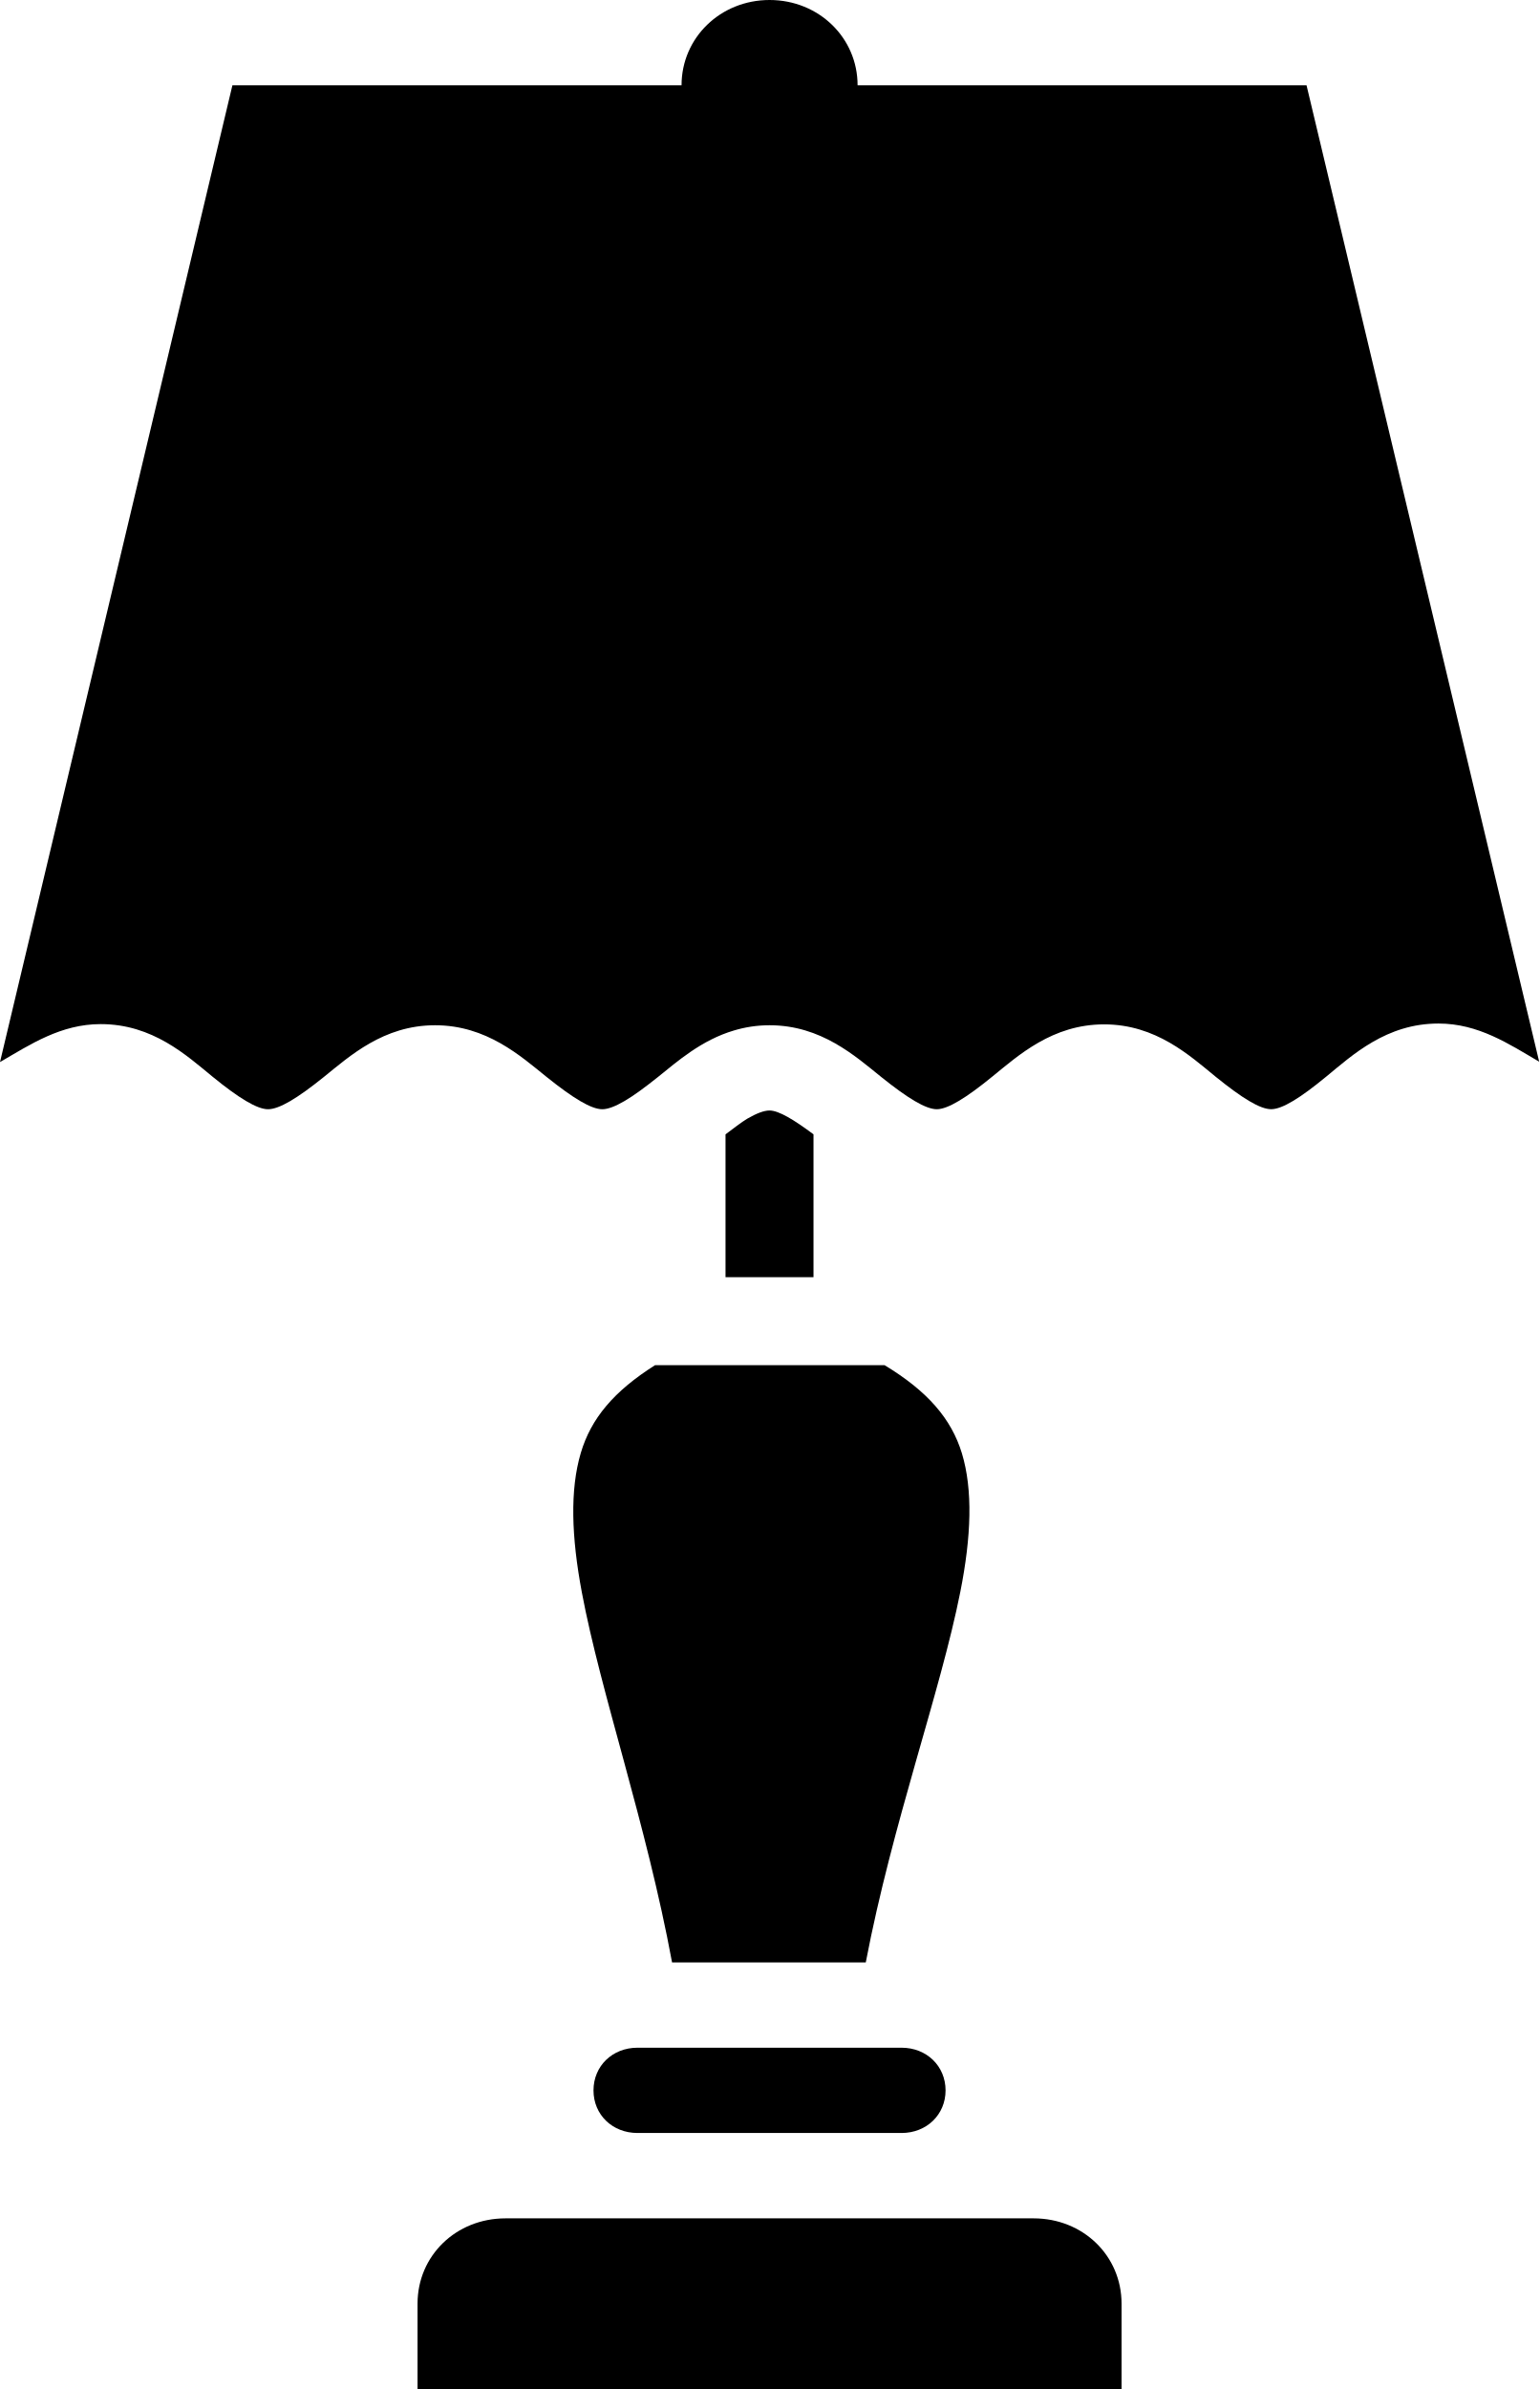
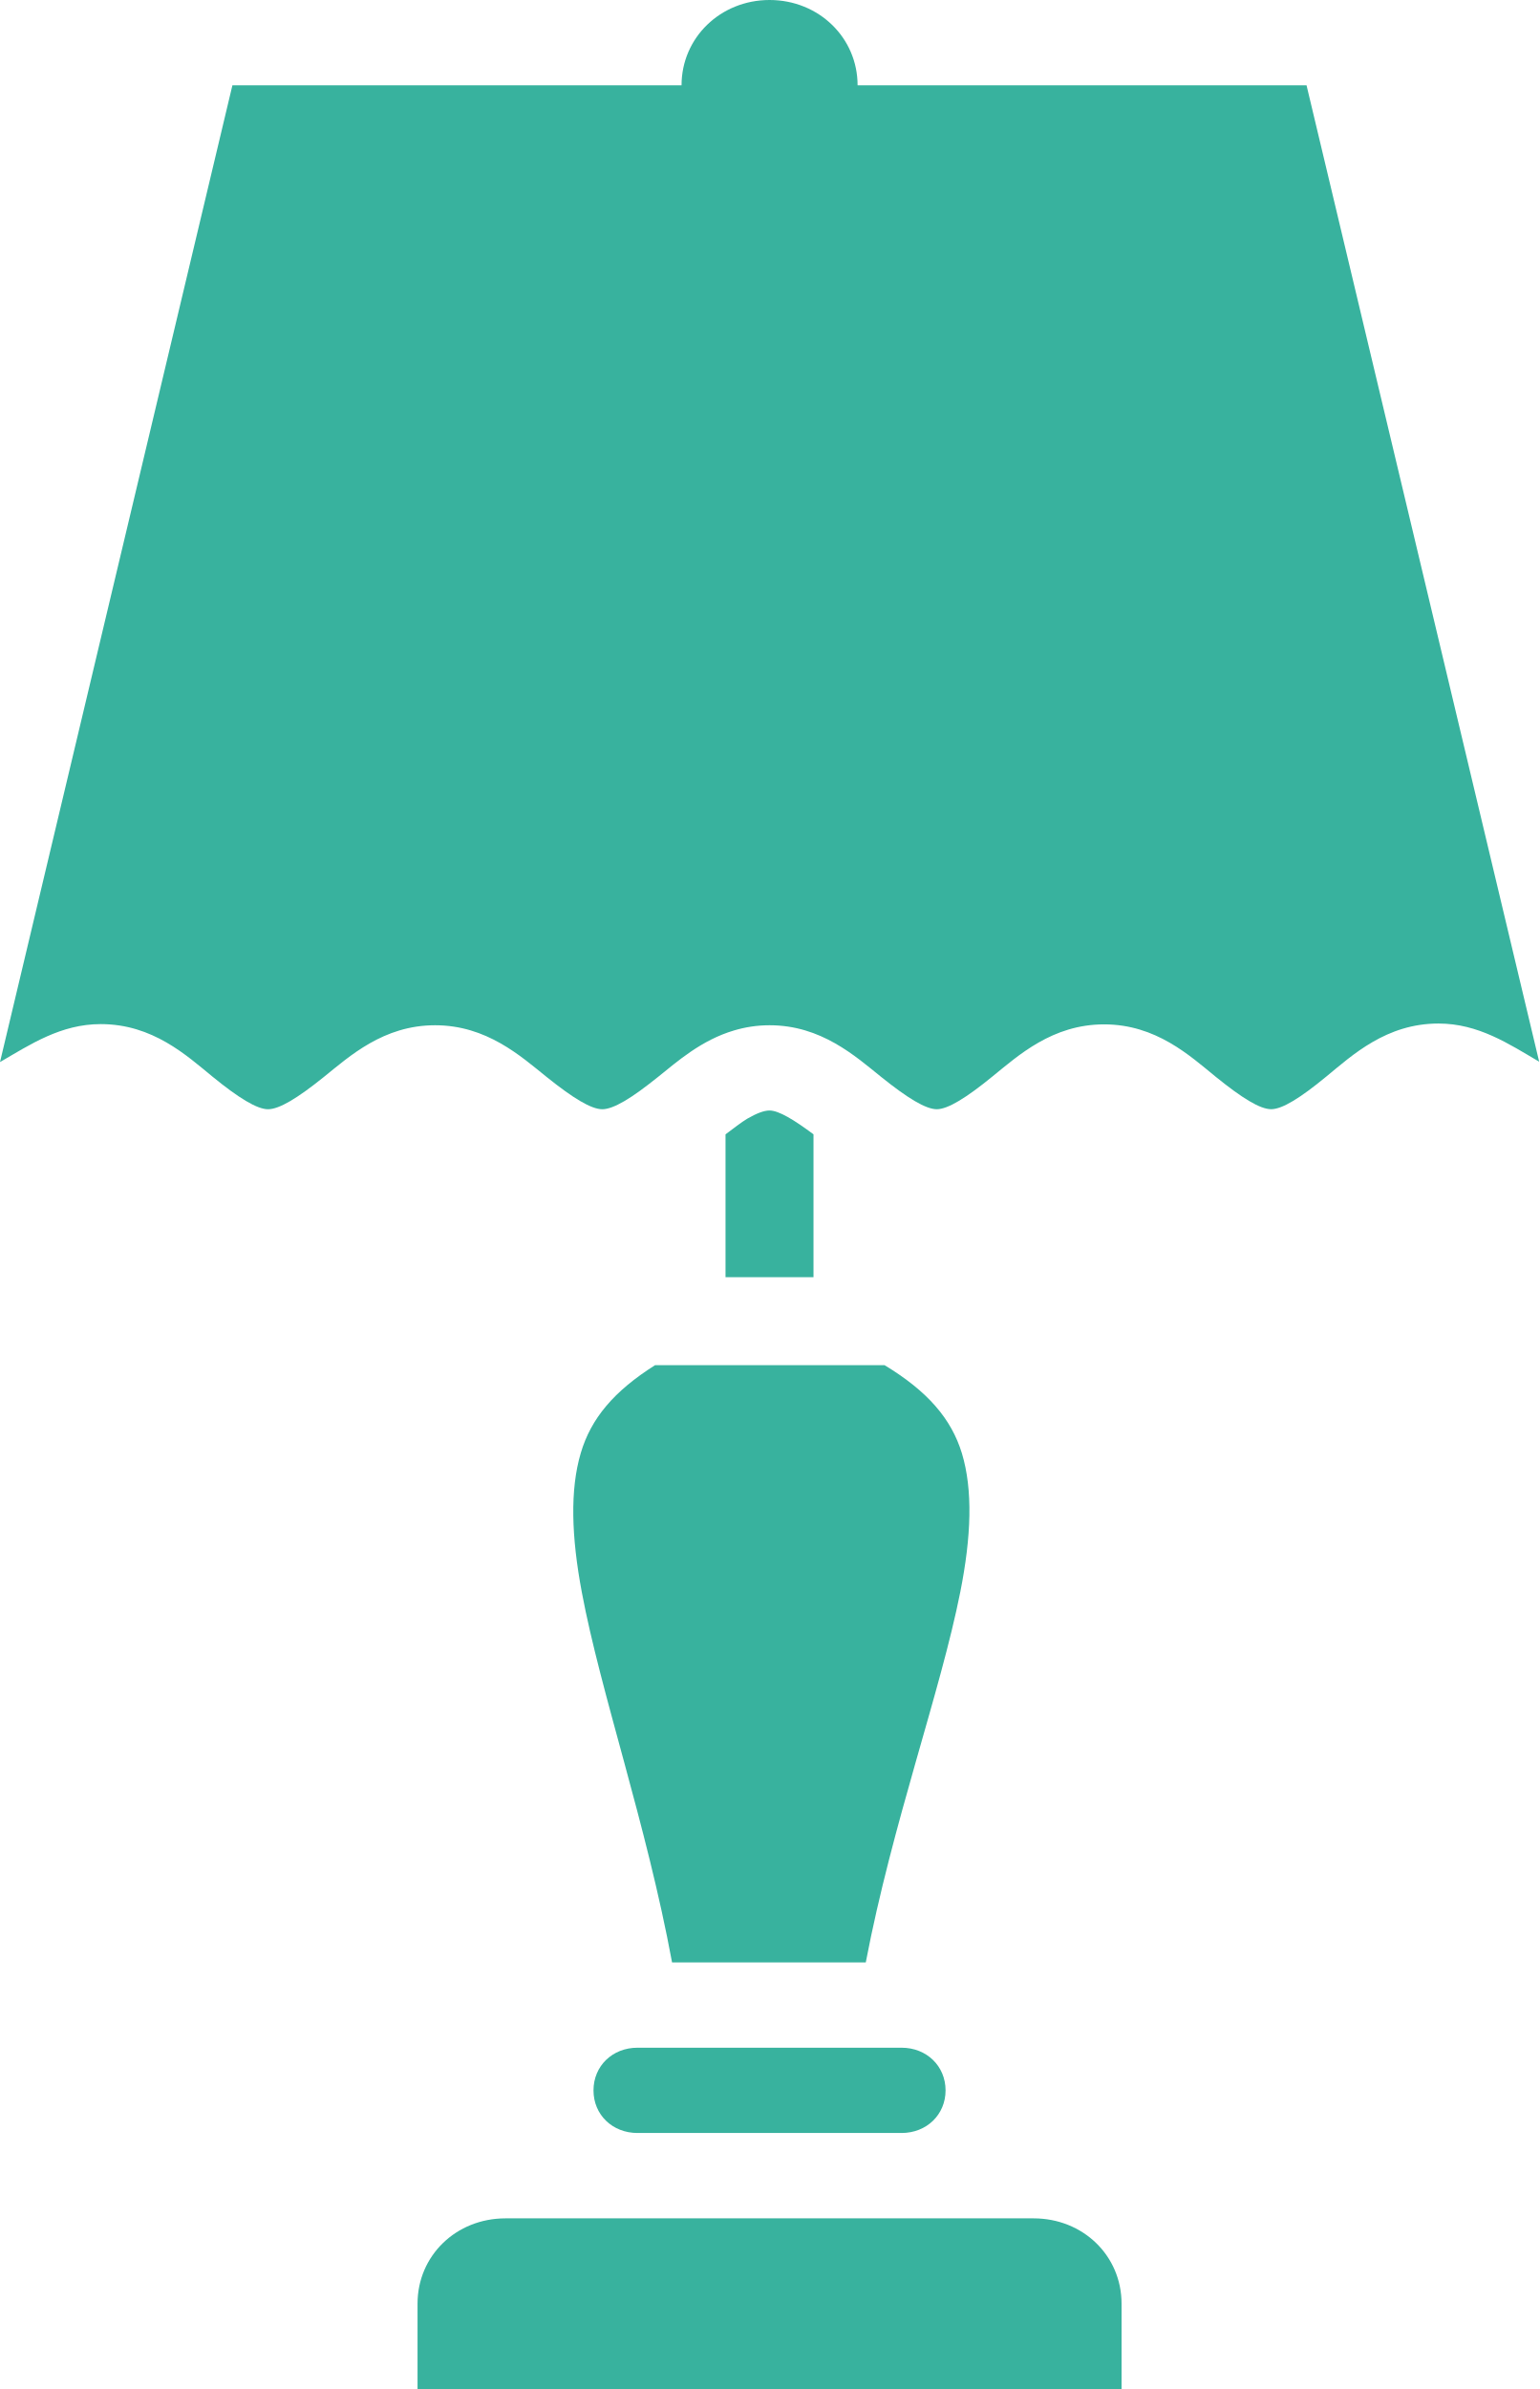
- <svg xmlns="http://www.w3.org/2000/svg" version="1.1" id="svg4488" x="0px" y="0px" width="40.219px" height="62.411px" viewBox="-259.404 -19.675 40.219 62.411" enable-background="new -259.404 -19.675 40.219 62.411" xml:space="preserve">
+ <svg xmlns="http://www.w3.org/2000/svg" fill="#38b29e" version="1.1" id="svg4488" x="0px" y="0px" width="40.219px" height="62.411px" viewBox="-259.404 -19.675 40.219 62.411" enable-background="new -259.404 -19.675 40.219 62.411" xml:space="preserve">
  <g>
    <path d="M-244.227,18.283c-0.286,0.966-0.245,2.191,0.027,3.639c0.494,2.635,1.687,6.041,2.358,9.67h5.062 c0.696-3.641,1.949-7.05,2.471-9.683c0.287-1.445,0.33-2.66,0.041-3.617c-0.275-0.899-0.89-1.618-2.021-2.303h-5.997 C-243.361,16.668-243.96,17.38-244.227,18.283z" />
    <path d="M-232.395,38.278h-13.799c-1.293,0-2.299,0.976-2.299,2.229v2.229h2.299h13.799h2.299v-2.229 C-230.096,39.254-231.102,38.278-232.395,38.278z" />
    <path d="M-225.262-17.446h-11.732c0-1.244-1.015-2.229-2.3-2.229c-1.283,0-2.3,0.985-2.3,2.229h-11.737l-6.073,25.517 c0.794-0.461,1.589-0.992,2.632-0.992c1.359,0,2.243,0.818,2.924,1.375c0.682,0.557,1.162,0.849,1.447,0.849 c0.292,0.001,0.769-0.287,1.451-0.836c0.681-0.548,1.564-1.358,2.915-1.358c1.349,0,2.237,0.806,2.919,1.354 c0.684,0.549,1.161,0.84,1.451,0.84c0.146,0,0.338-0.073,0.58-0.214c0.242-0.141,0.53-0.353,0.872-0.626 c0.512-0.411,1.139-0.967,1.99-1.218c0.284-0.085,0.593-0.136,0.93-0.136c1.347,0,2.238,0.805,2.92,1.354 c0.683,0.548,1.159,0.84,1.451,0.84c0.287-0.002,0.766-0.296,1.445-0.85c0.684-0.554,1.571-1.367,2.925-1.367 c1.356,0,2.239,0.817,2.919,1.371c0.342,0.276,0.631,0.489,0.872,0.631c0.24,0.143,0.431,0.214,0.575,0.214 c0.288,0,0.762-0.293,1.442-0.854c0.68-0.559,1.567-1.384,2.929-1.384c1.044,0,1.839,0.533,2.632,0.997L-225.262-17.446z" />
    <path d="M-235.881,33.82h-6.864c-0.657,0-1.15,0.479-1.15,1.115c0,0.635,0.493,1.113,1.15,1.113h6.9c0.655,0,1.15-0.479,1.15-1.113 c0-0.636-0.495-1.115-1.15-1.115H-235.881z" />
    <path d="M-239.295,9.336c-0.146,0-0.338,0.074-0.58,0.213c-0.157,0.094-0.37,0.261-0.57,0.41v3.731h2.299V9.959 C-238.651,9.581-239.054,9.336-239.295,9.336z" />
  </g>
</svg>
